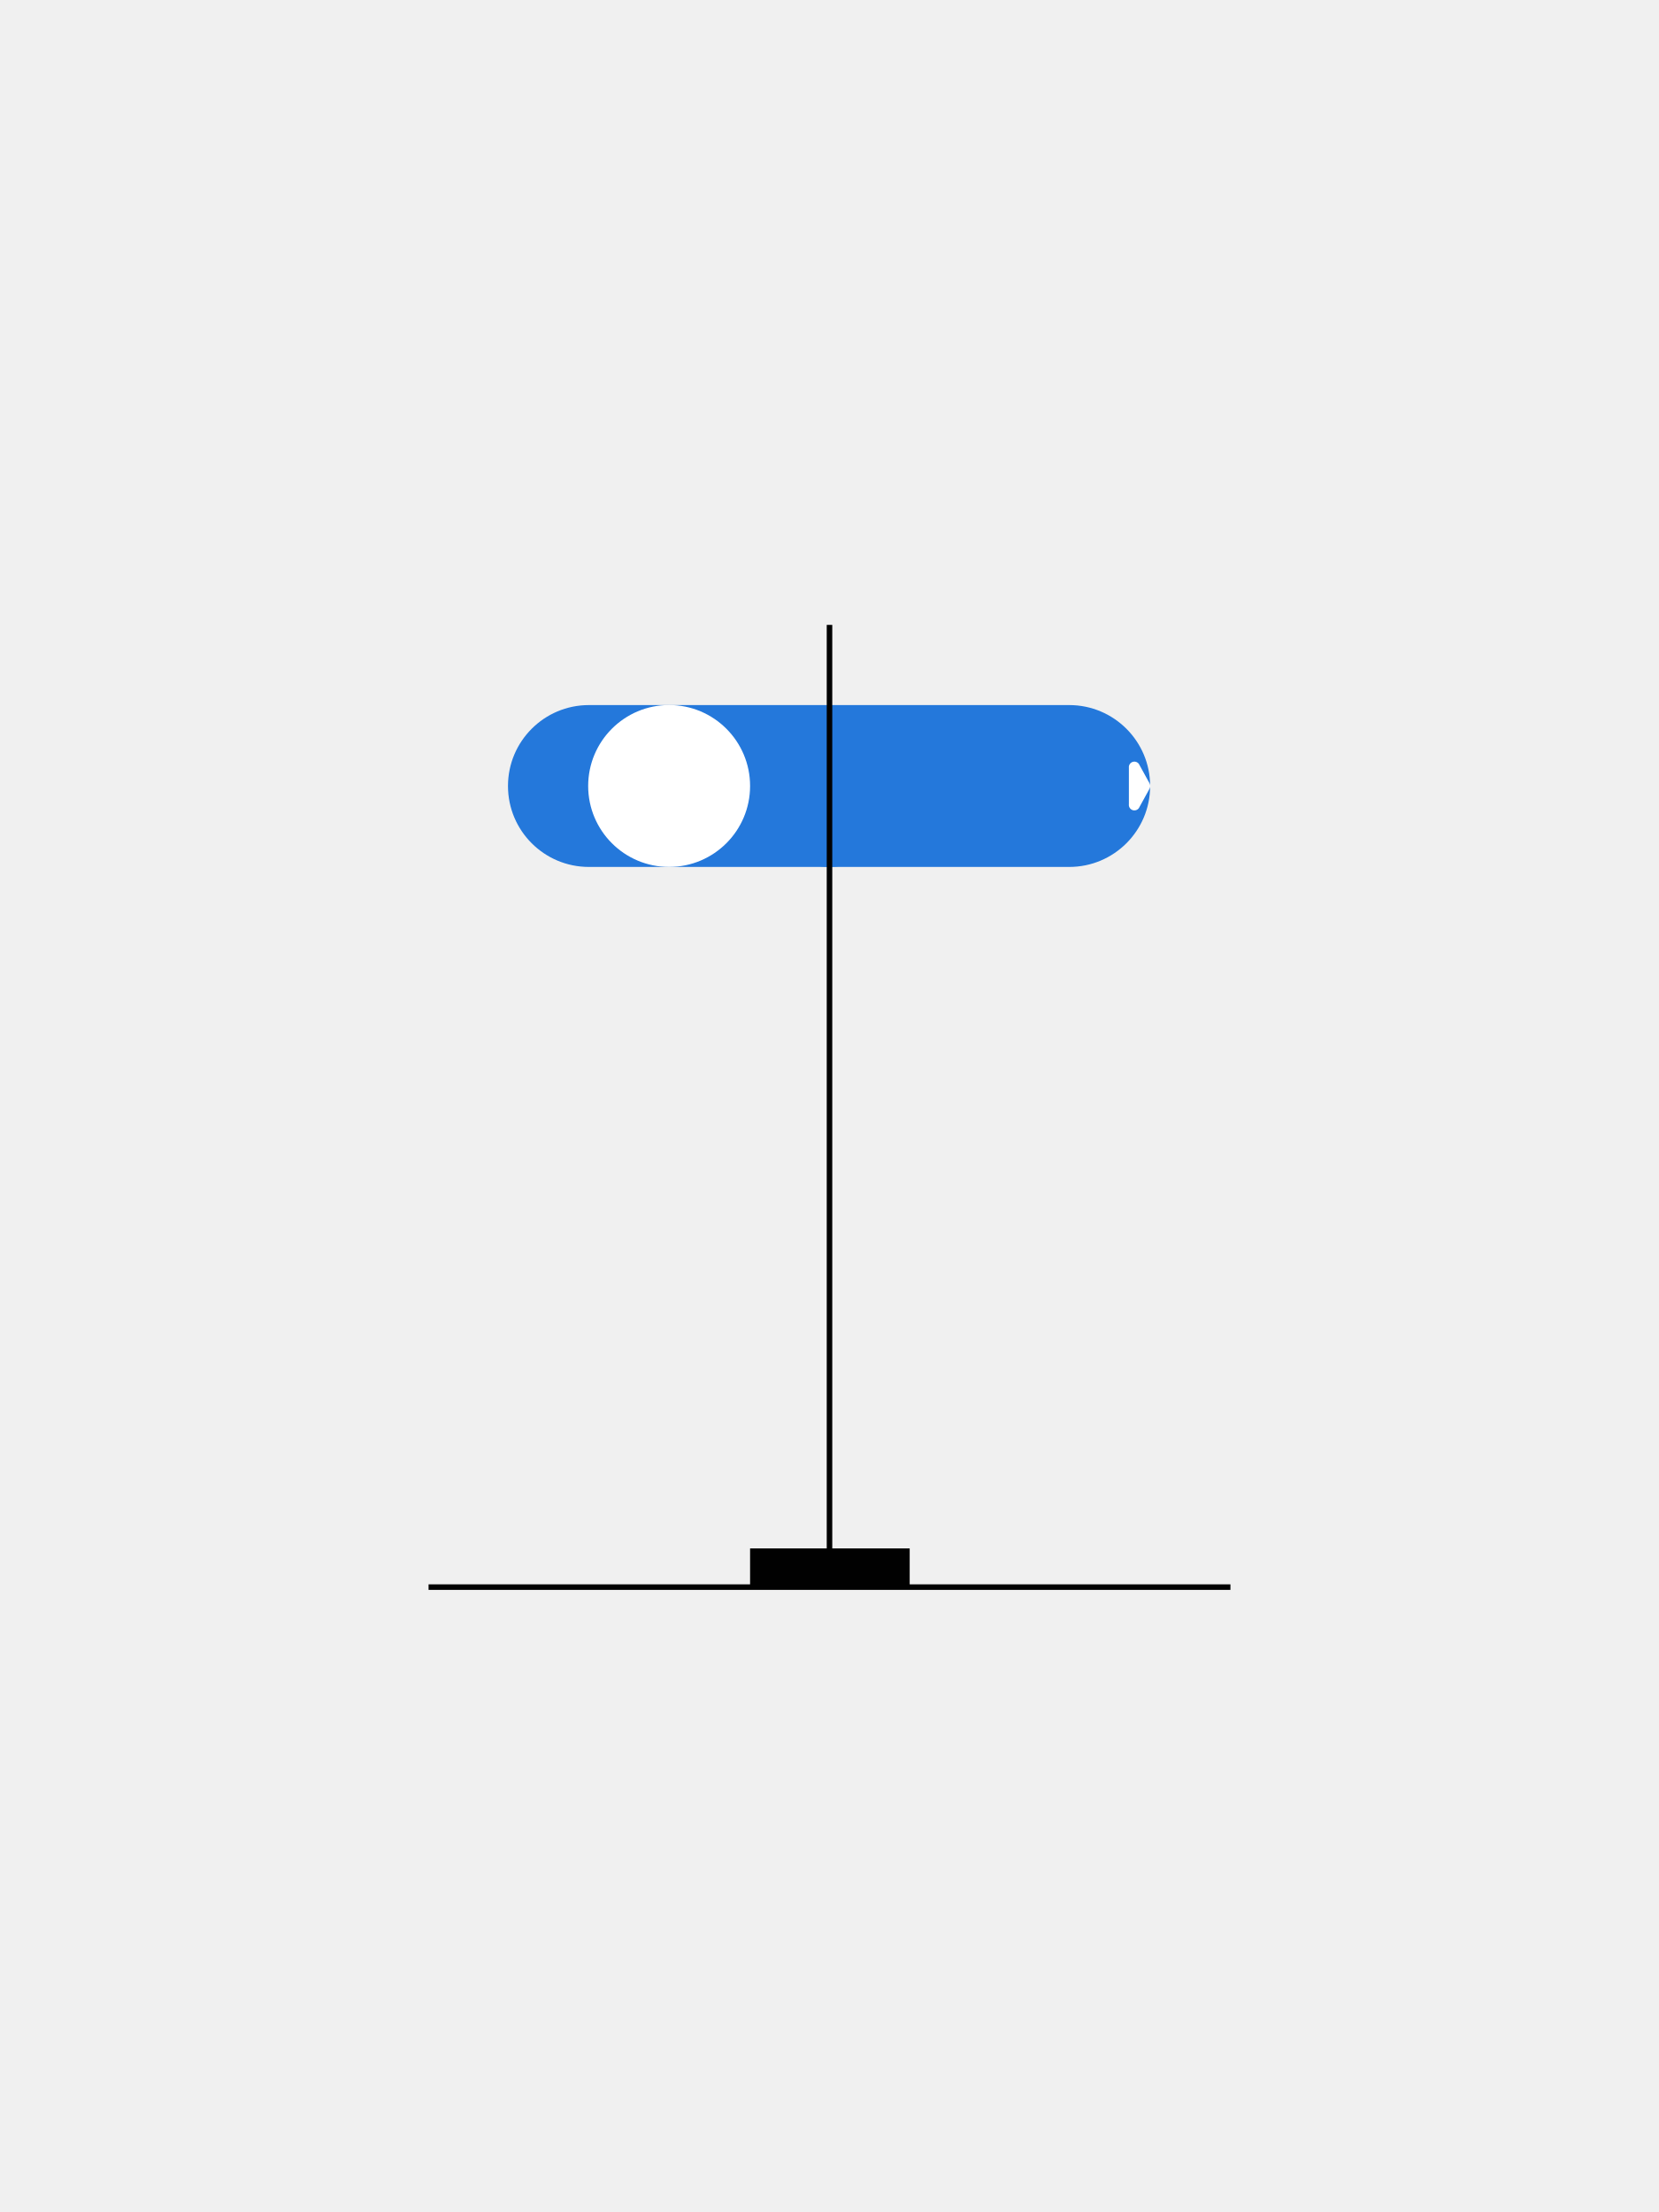
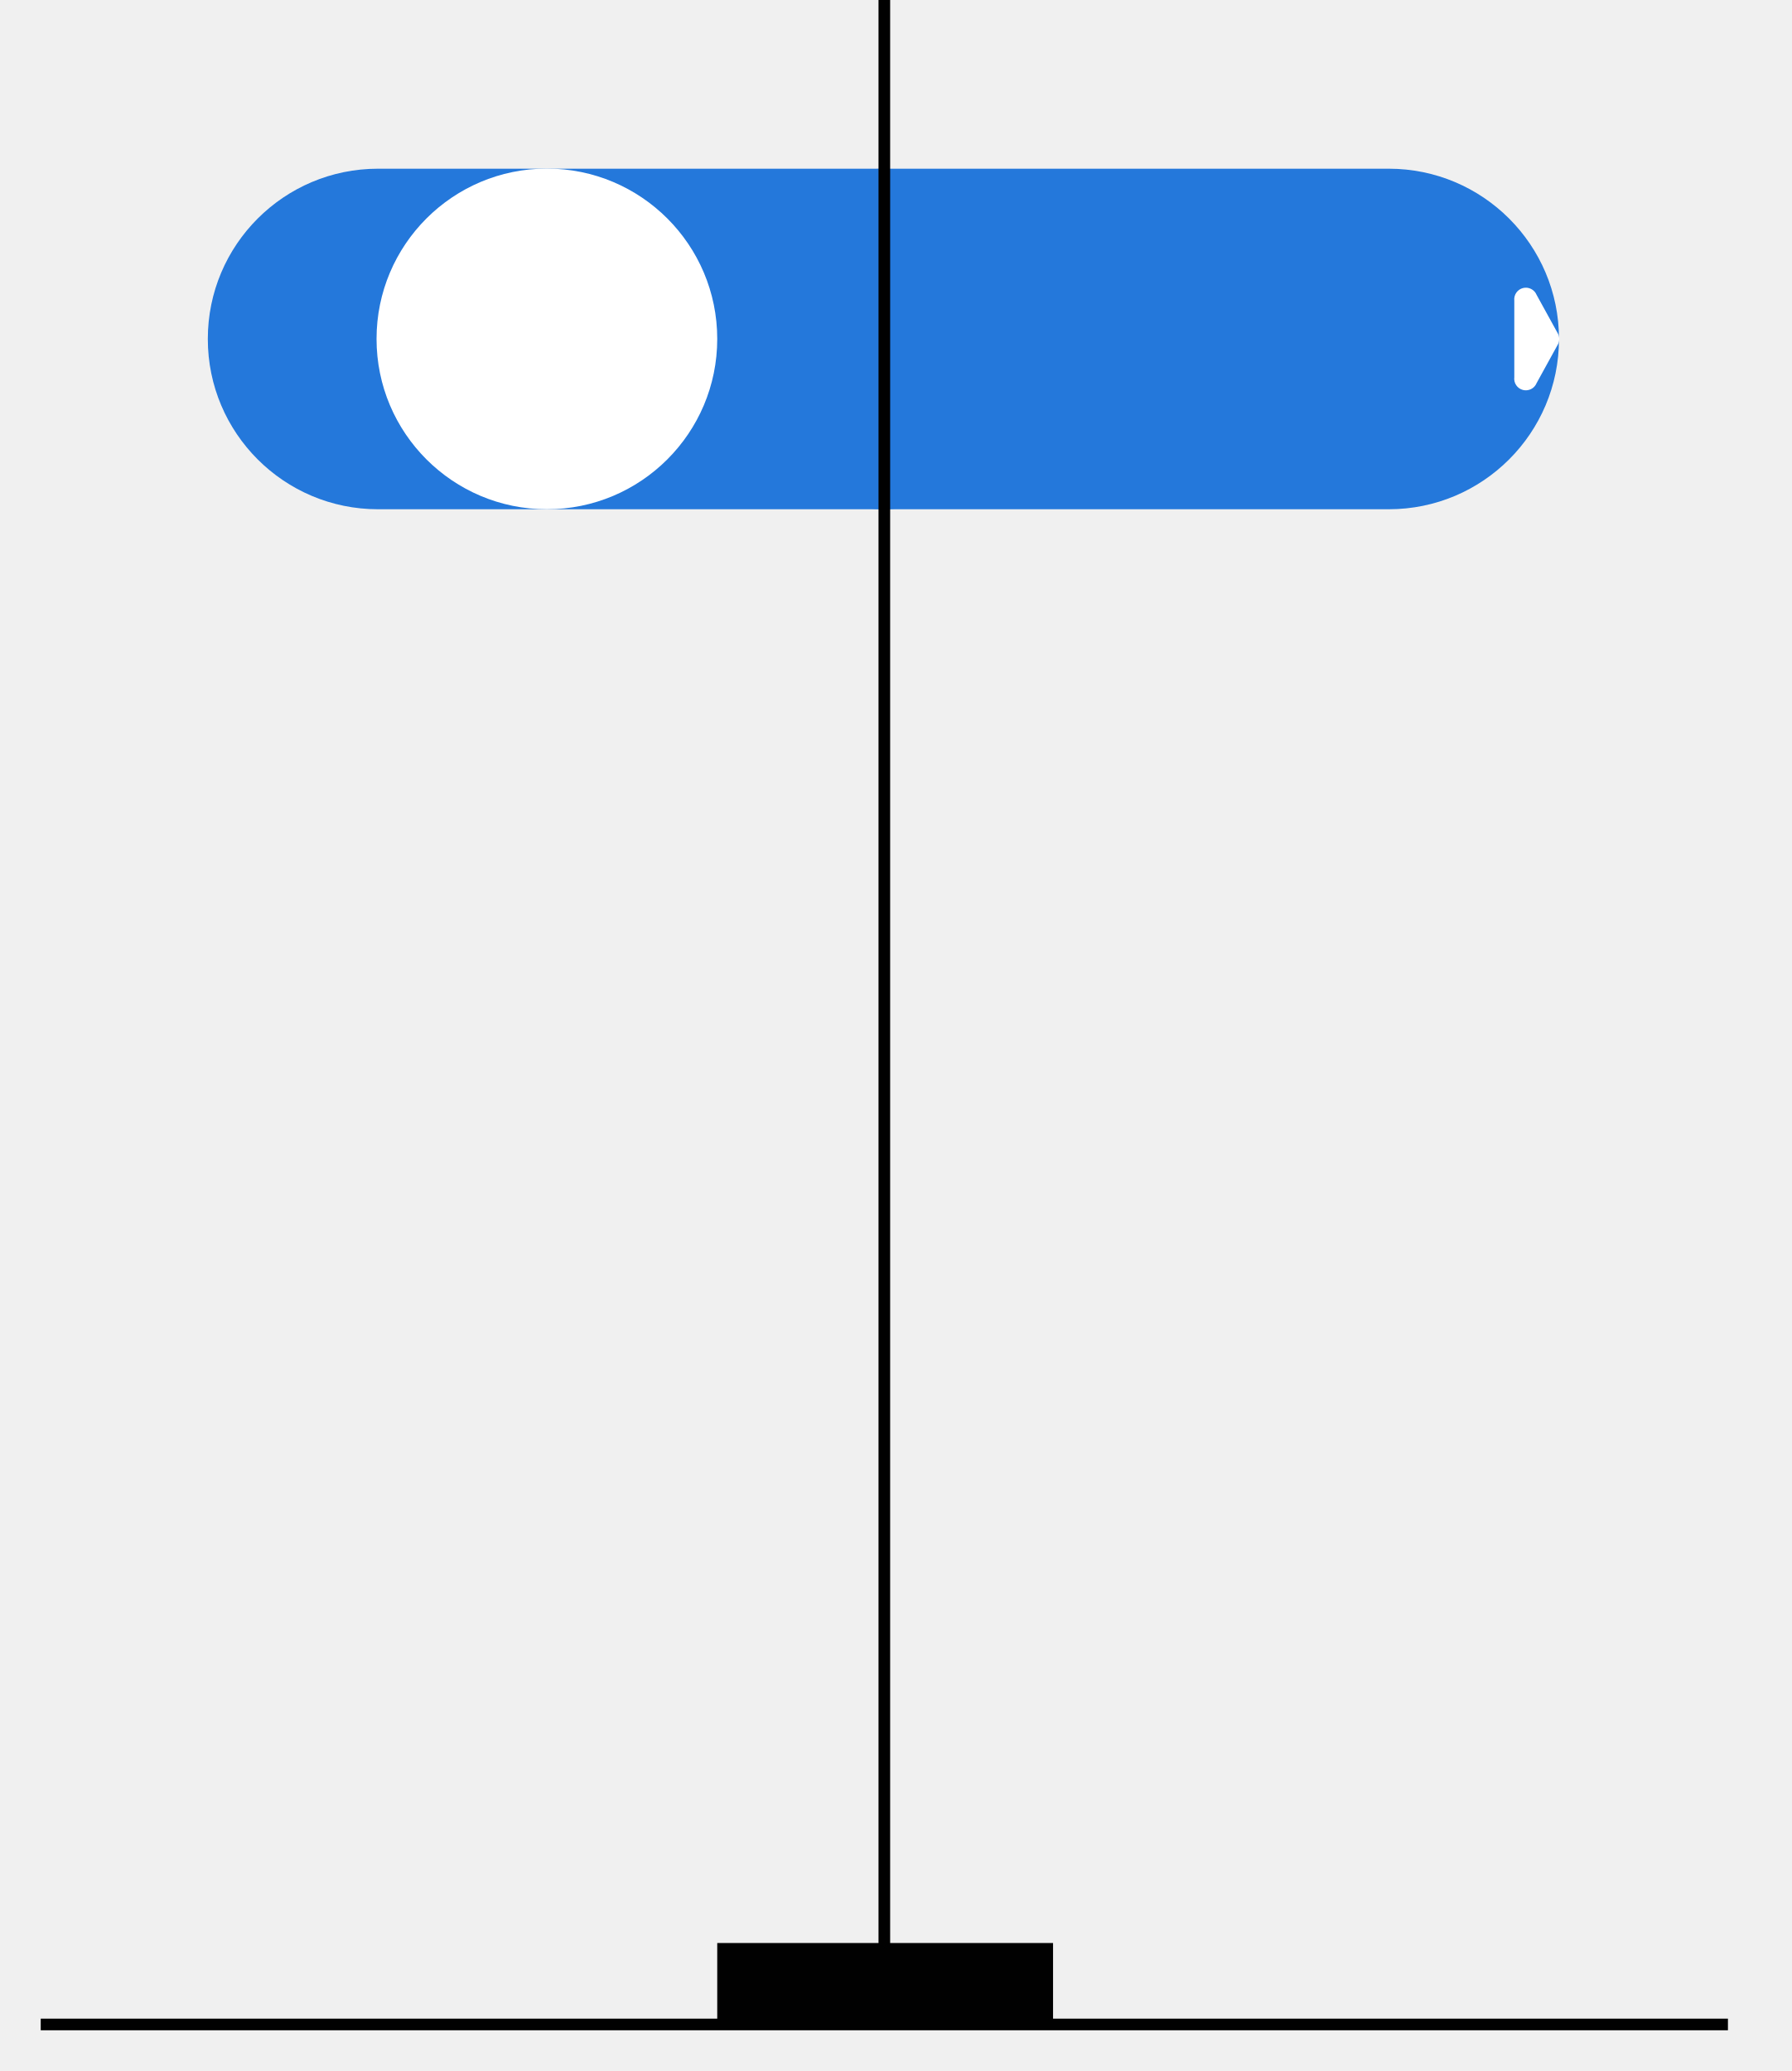
- <svg xmlns="http://www.w3.org/2000/svg" id="Слой_1" data-name="Слой 1" viewBox="0 0 300 400">
-   <defs>
-     <style>.cls-1{fill:#2478db;}.cls-2{fill:none;stroke:#010101;stroke-miterlimit:10;}.cls-3{fill:#010101;}.cls-4{fill:#fff;}</style>
-   </defs>
-   <rect class="cls-1" x="91.86" y="127.5" width="72.48" height="29.27" rx="14.63" />
-   <rect class="cls-1" x="135.5" y="127.5" width="72.48" height="29.27" rx="14.63" />
-   <line class="cls-2" x1="150" y1="286.98" x2="150" y2="113" />
-   <rect class="cls-3" x="135.64" y="280" width="28.86" height="7" />
-   <circle class="cls-4" cx="121" cy="142.13" r="14.64" />
-   <path class="cls-4" d="M207.87,142.63l-1.81,3.29a1,1,0,0,1-1.92-.5v-6.58a1,1,0,0,1,1.92-.49l1.81,3.29A1,1,0,0,1,207.87,142.63Z" />
-   <line class="cls-2" x1="77.5" y1="287" x2="222.5" y2="287" />
+ <svg xmlns="http://www.w3.org/2000/svg" width="154" height="178" viewBox="0 0 154 178" fill="none">
+   <path d="M75.71 14.5H32.49C24.41 14.5 17.86 21.05 17.86 29.13V29.14C17.86 37.22 24.41 43.77 32.49 43.77H75.71C83.79 43.77 90.34 37.22 90.34 29.14V29.13C90.34 21.05 83.79 14.5 75.71 14.5Z" fill="#2478DB" />
+   <path d="M119.35 14.5H76.13C68.05 14.5 61.5 21.05 61.5 29.13V29.14C61.5 37.22 68.05 43.77 76.13 43.77H119.35C127.43 43.77 133.98 37.22 133.98 29.14V29.13C133.98 21.05 127.43 14.5 119.35 14.5Z" fill="#2478DB" />
+   <path d="M76 173.98V0" stroke="#010101" stroke-miterlimit="10" />
+   <path d="M90.5 167H61.64V174H90.5V167Z" fill="#010101" />
+   <path d="M47 43.77C55.086 43.77 61.64 37.215 61.64 29.13C61.64 21.044 55.086 14.49 47 14.49C38.915 14.49 32.36 21.044 32.36 29.13C32.36 37.215 38.915 43.77 47 43.77Z" fill="white" />
+   <path d="M133.87 29.63L132.06 32.92C131.97 33.146 131.8 33.331 131.582 33.441C131.365 33.55 131.115 33.577 130.88 33.516C130.644 33.454 130.439 33.309 130.303 33.108C130.167 32.906 130.109 32.661 130.14 32.42V25.84C130.113 25.6 130.173 25.358 130.31 25.159C130.447 24.96 130.652 24.817 130.886 24.757C131.121 24.698 131.368 24.725 131.584 24.834C131.8 24.943 131.969 25.126 132.06 25.35L133.87 28.64C133.956 28.791 134.001 28.961 134.001 29.135C134.001 29.309 133.956 29.479 133.87 29.63Z" fill="white" />
+   <path d="M3.5 174H148.5" stroke="#010101" stroke-miterlimit="10" />
</svg>
